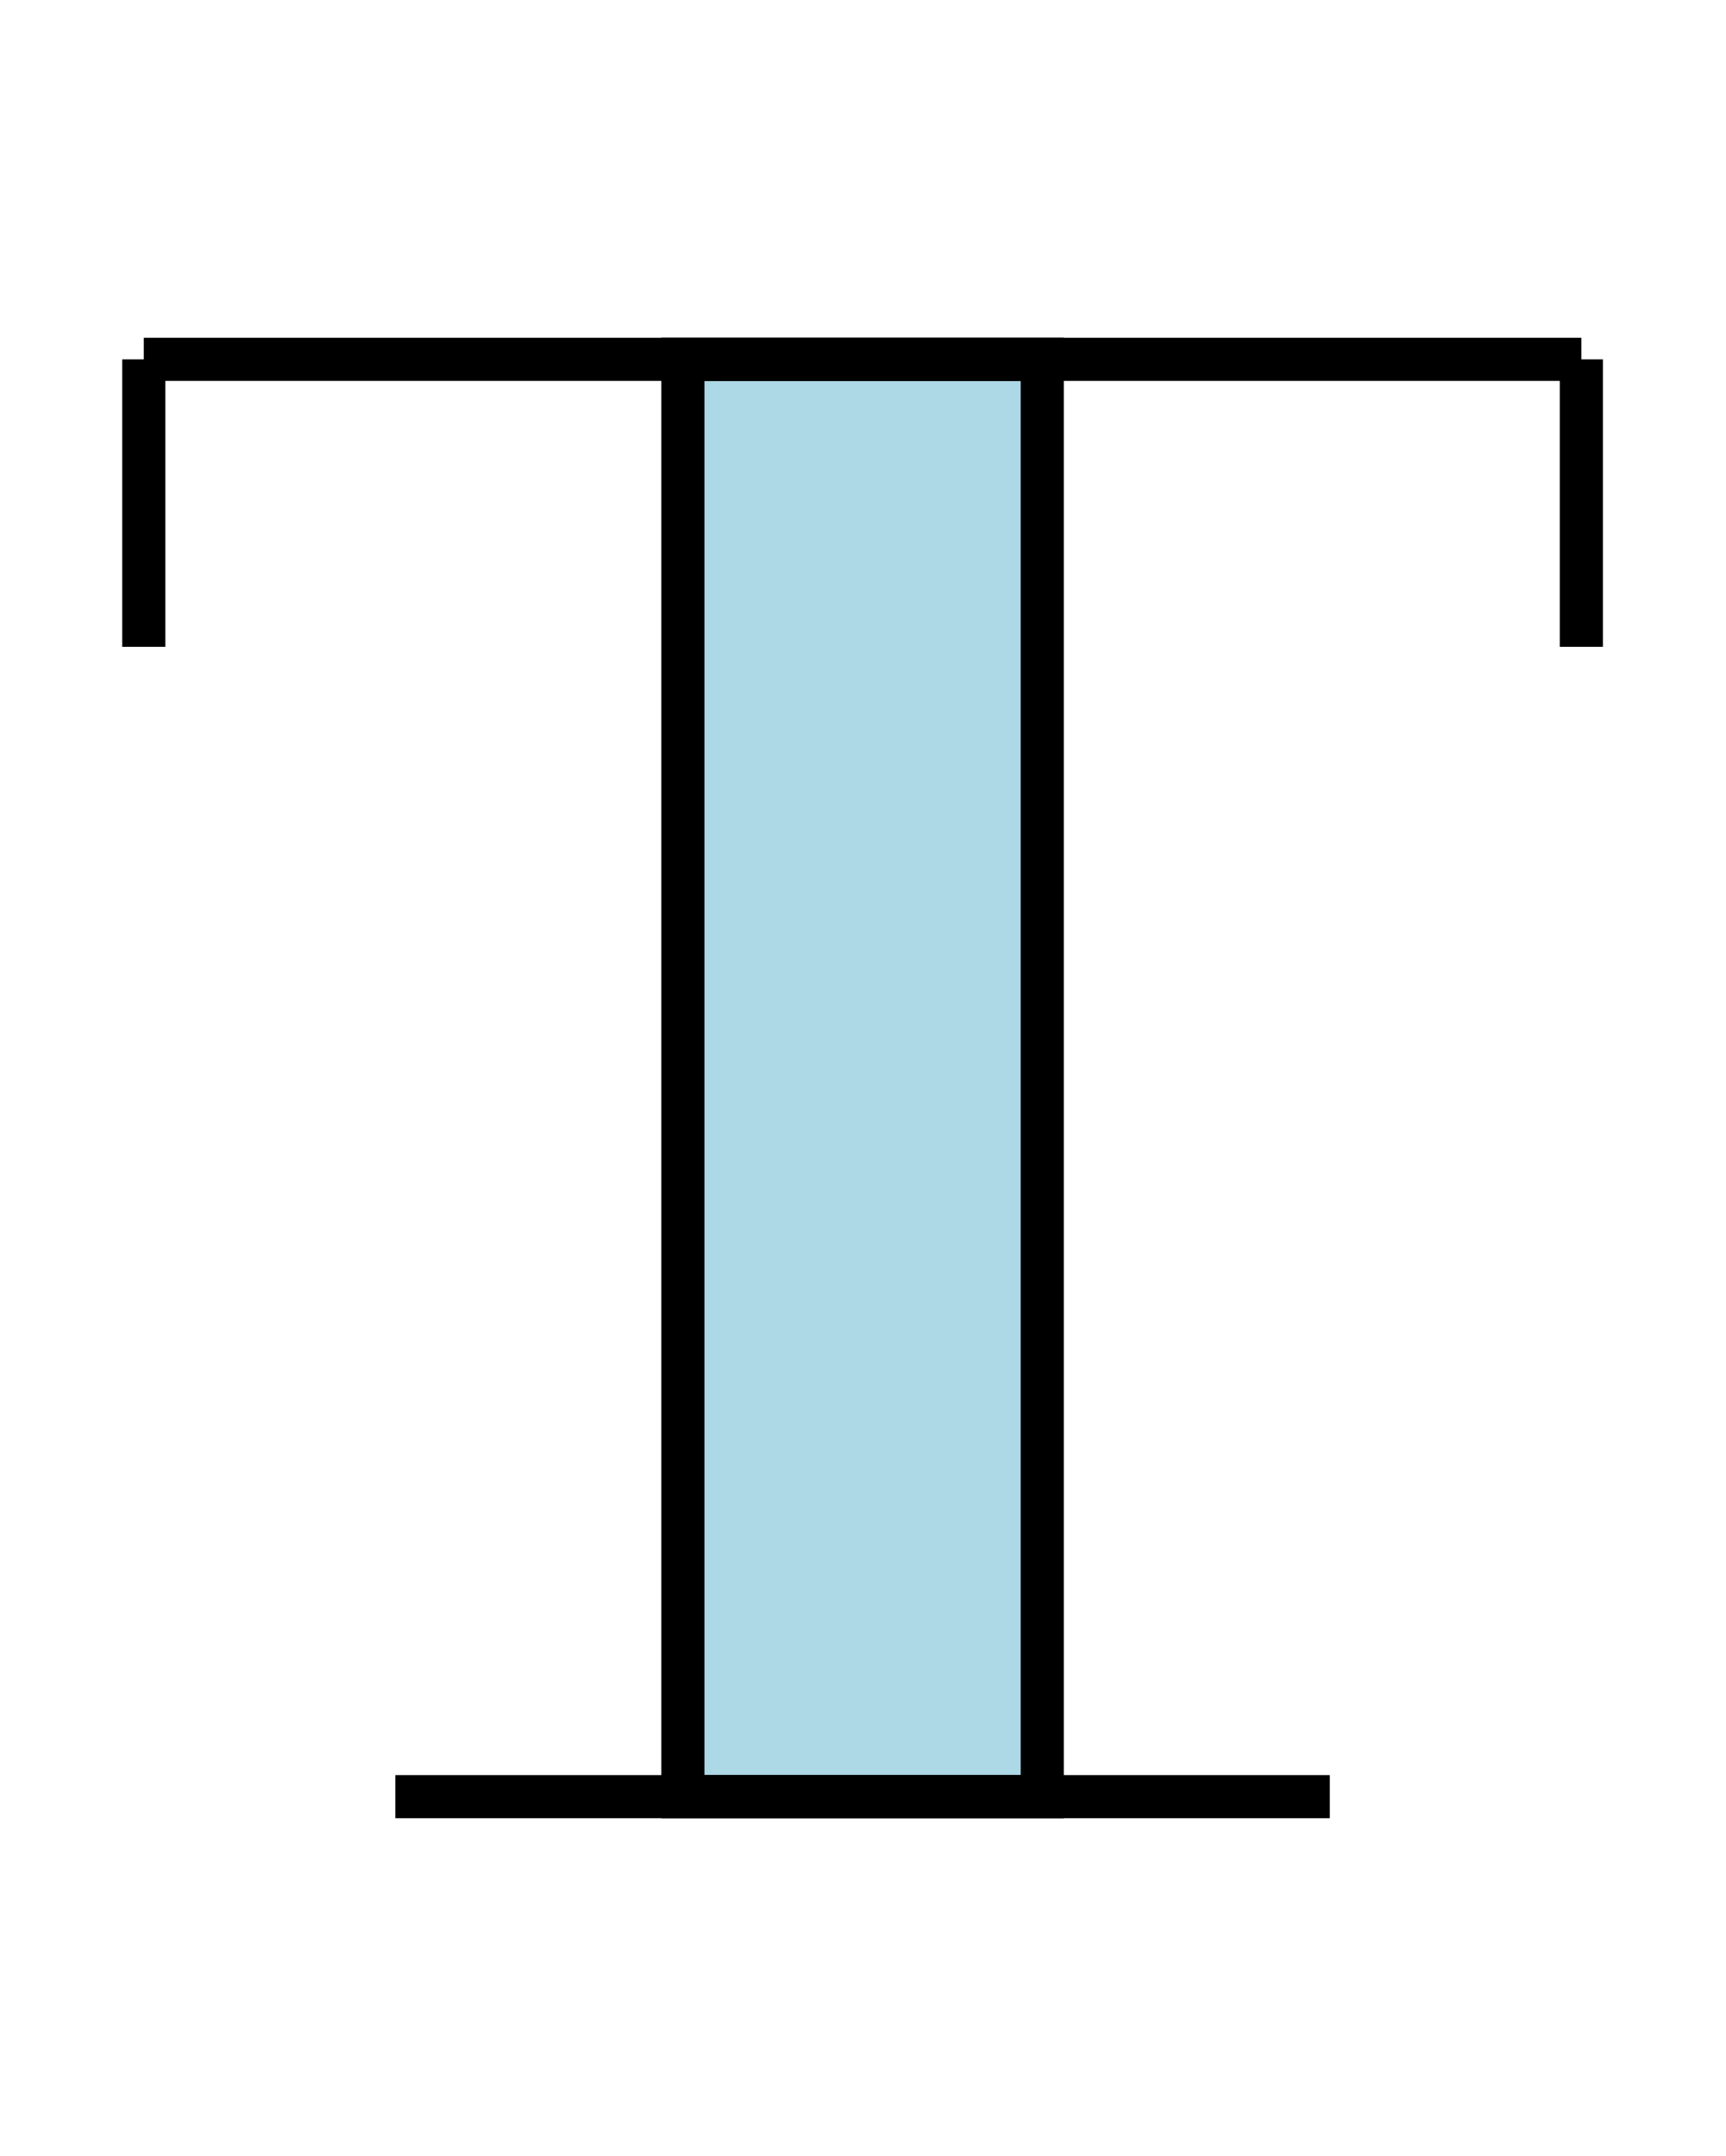
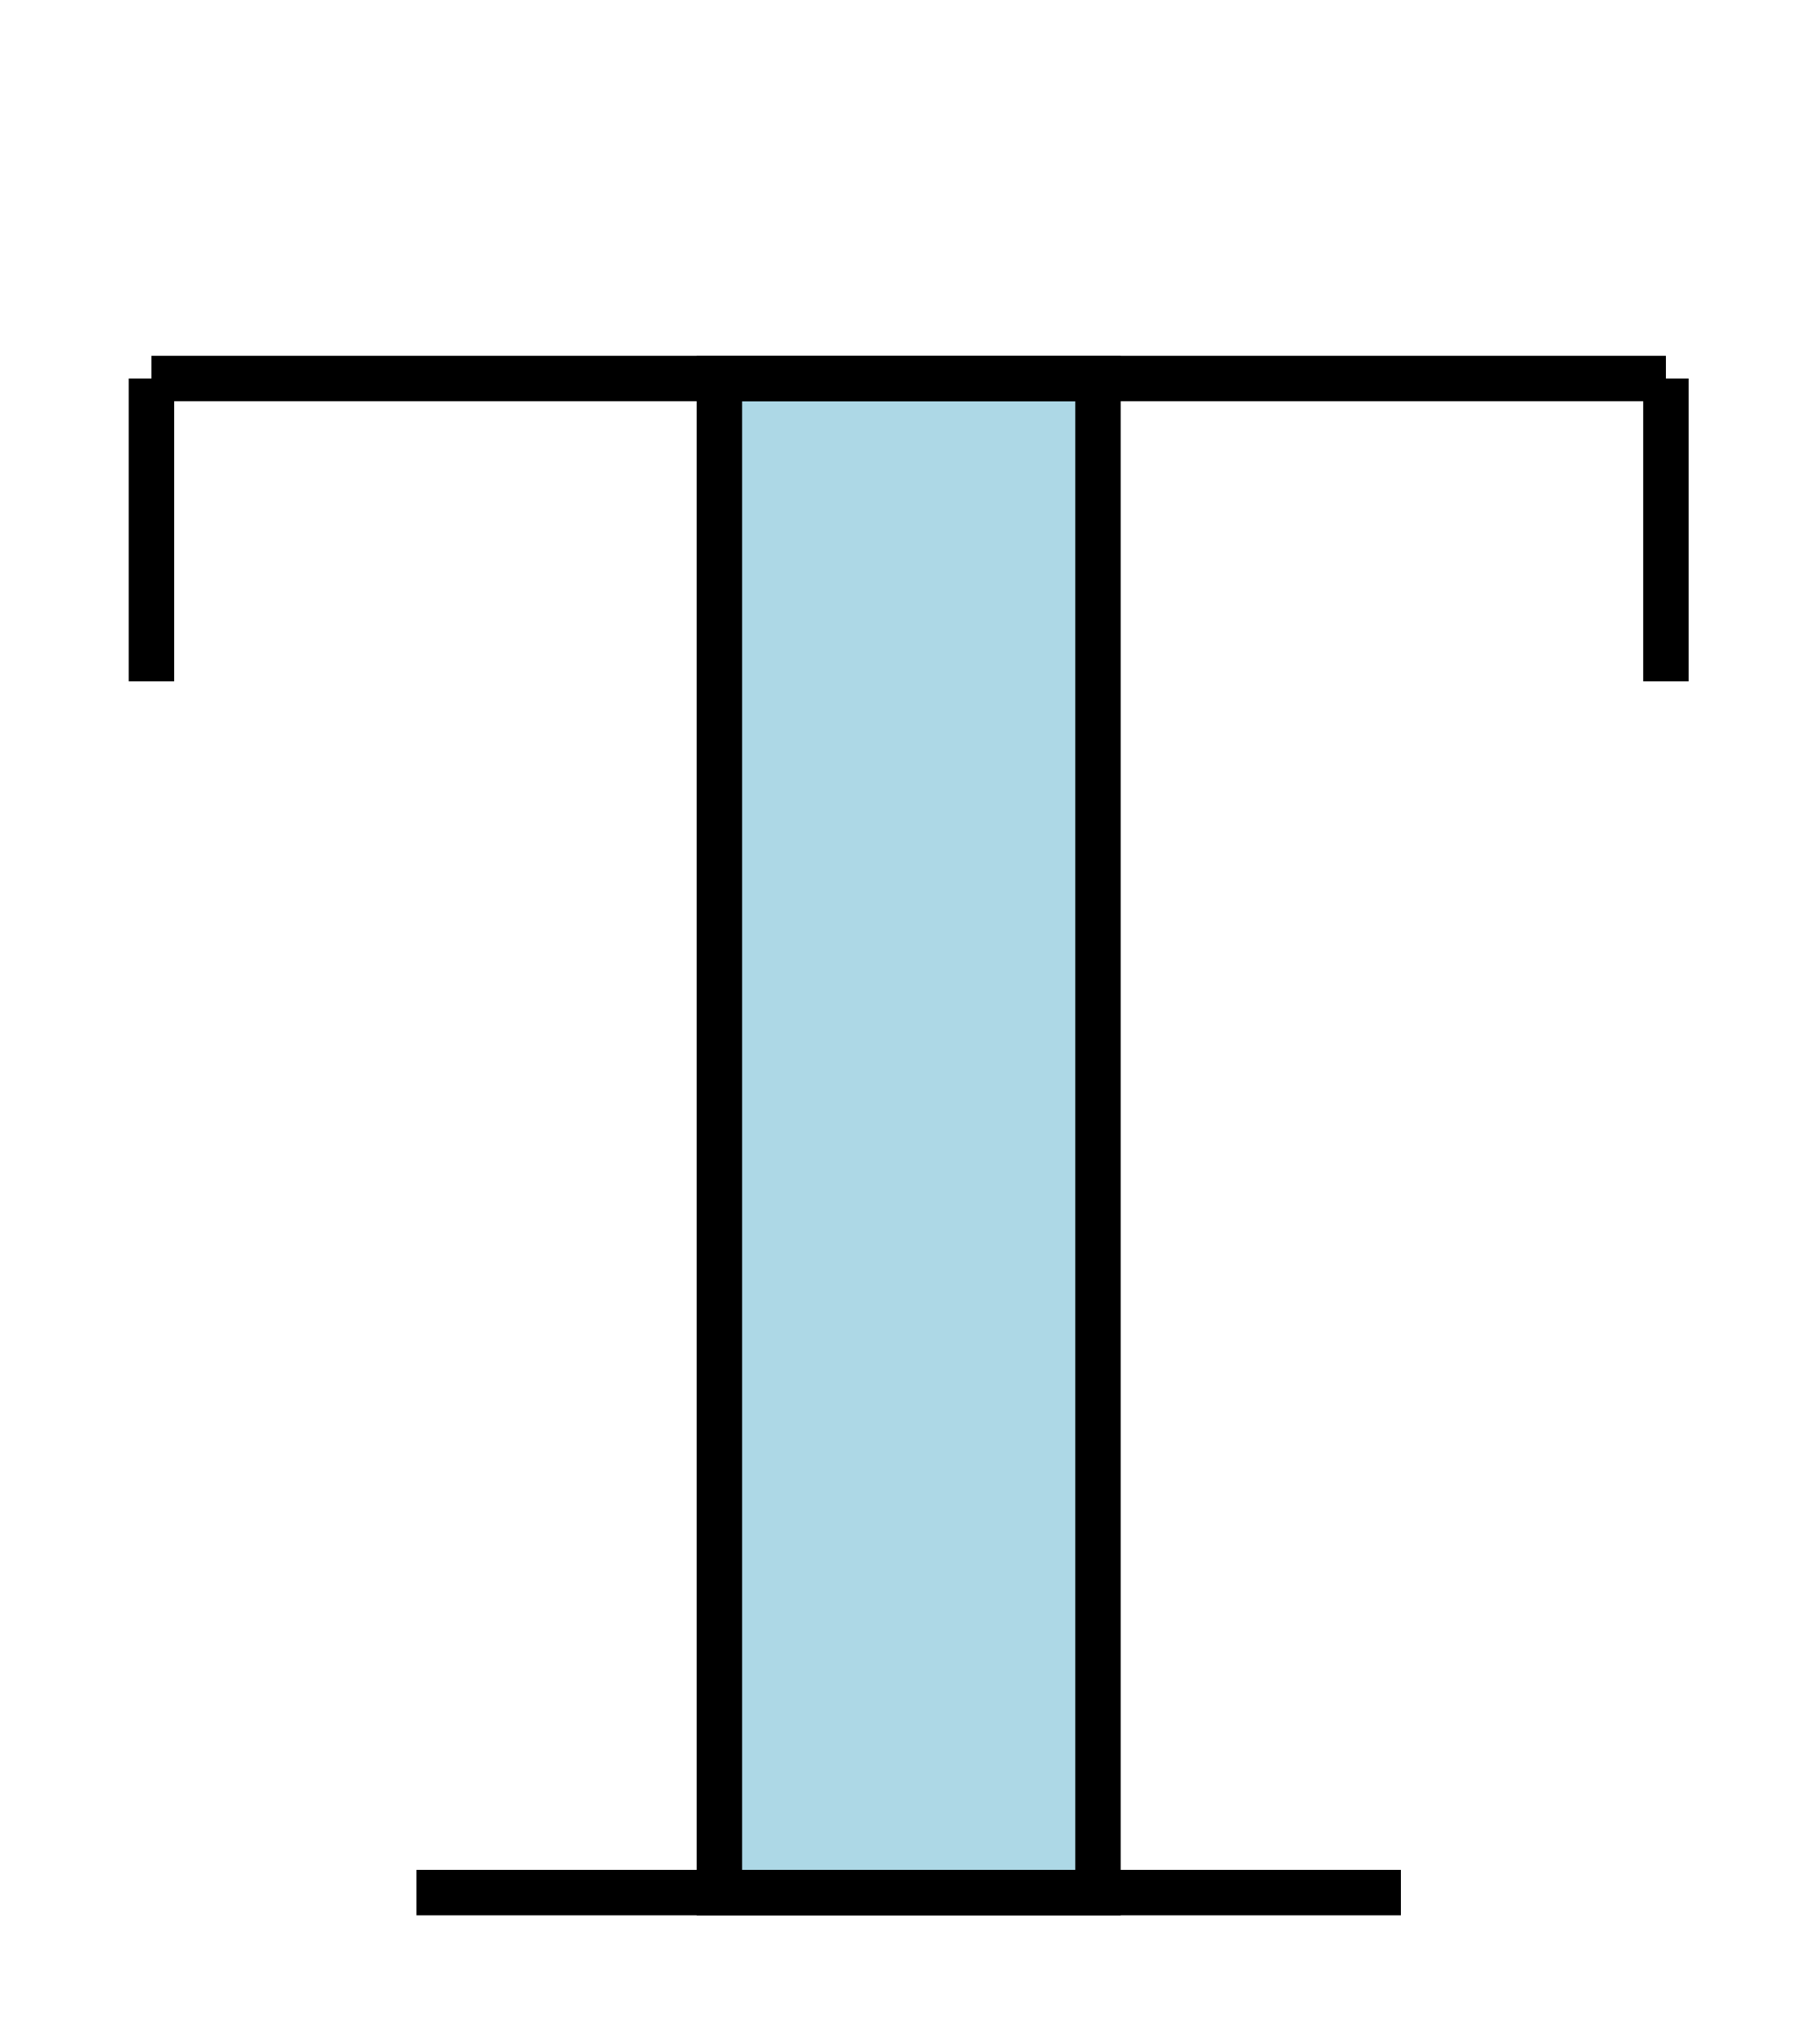
- <svg xmlns="http://www.w3.org/2000/svg" width="240" height="300">
+ <svg xmlns="http://www.w3.org/2000/svg" width="240" height="270">
  <style>* {fill: lightblue; stroke: black; stroke-width: 6px;} .vide {fill: none;}</style>
  <g>
    <polygon points="95,50 145,50 145,250 95,250" />
    <polygon points="20,50 220,50" />
  </g>
  <g>
    <polygon points="55,250 185,250" />
    <polygon points="20,50 20,90" />
    <polygon points="220,50 220,90" />
  </g>
</svg>
